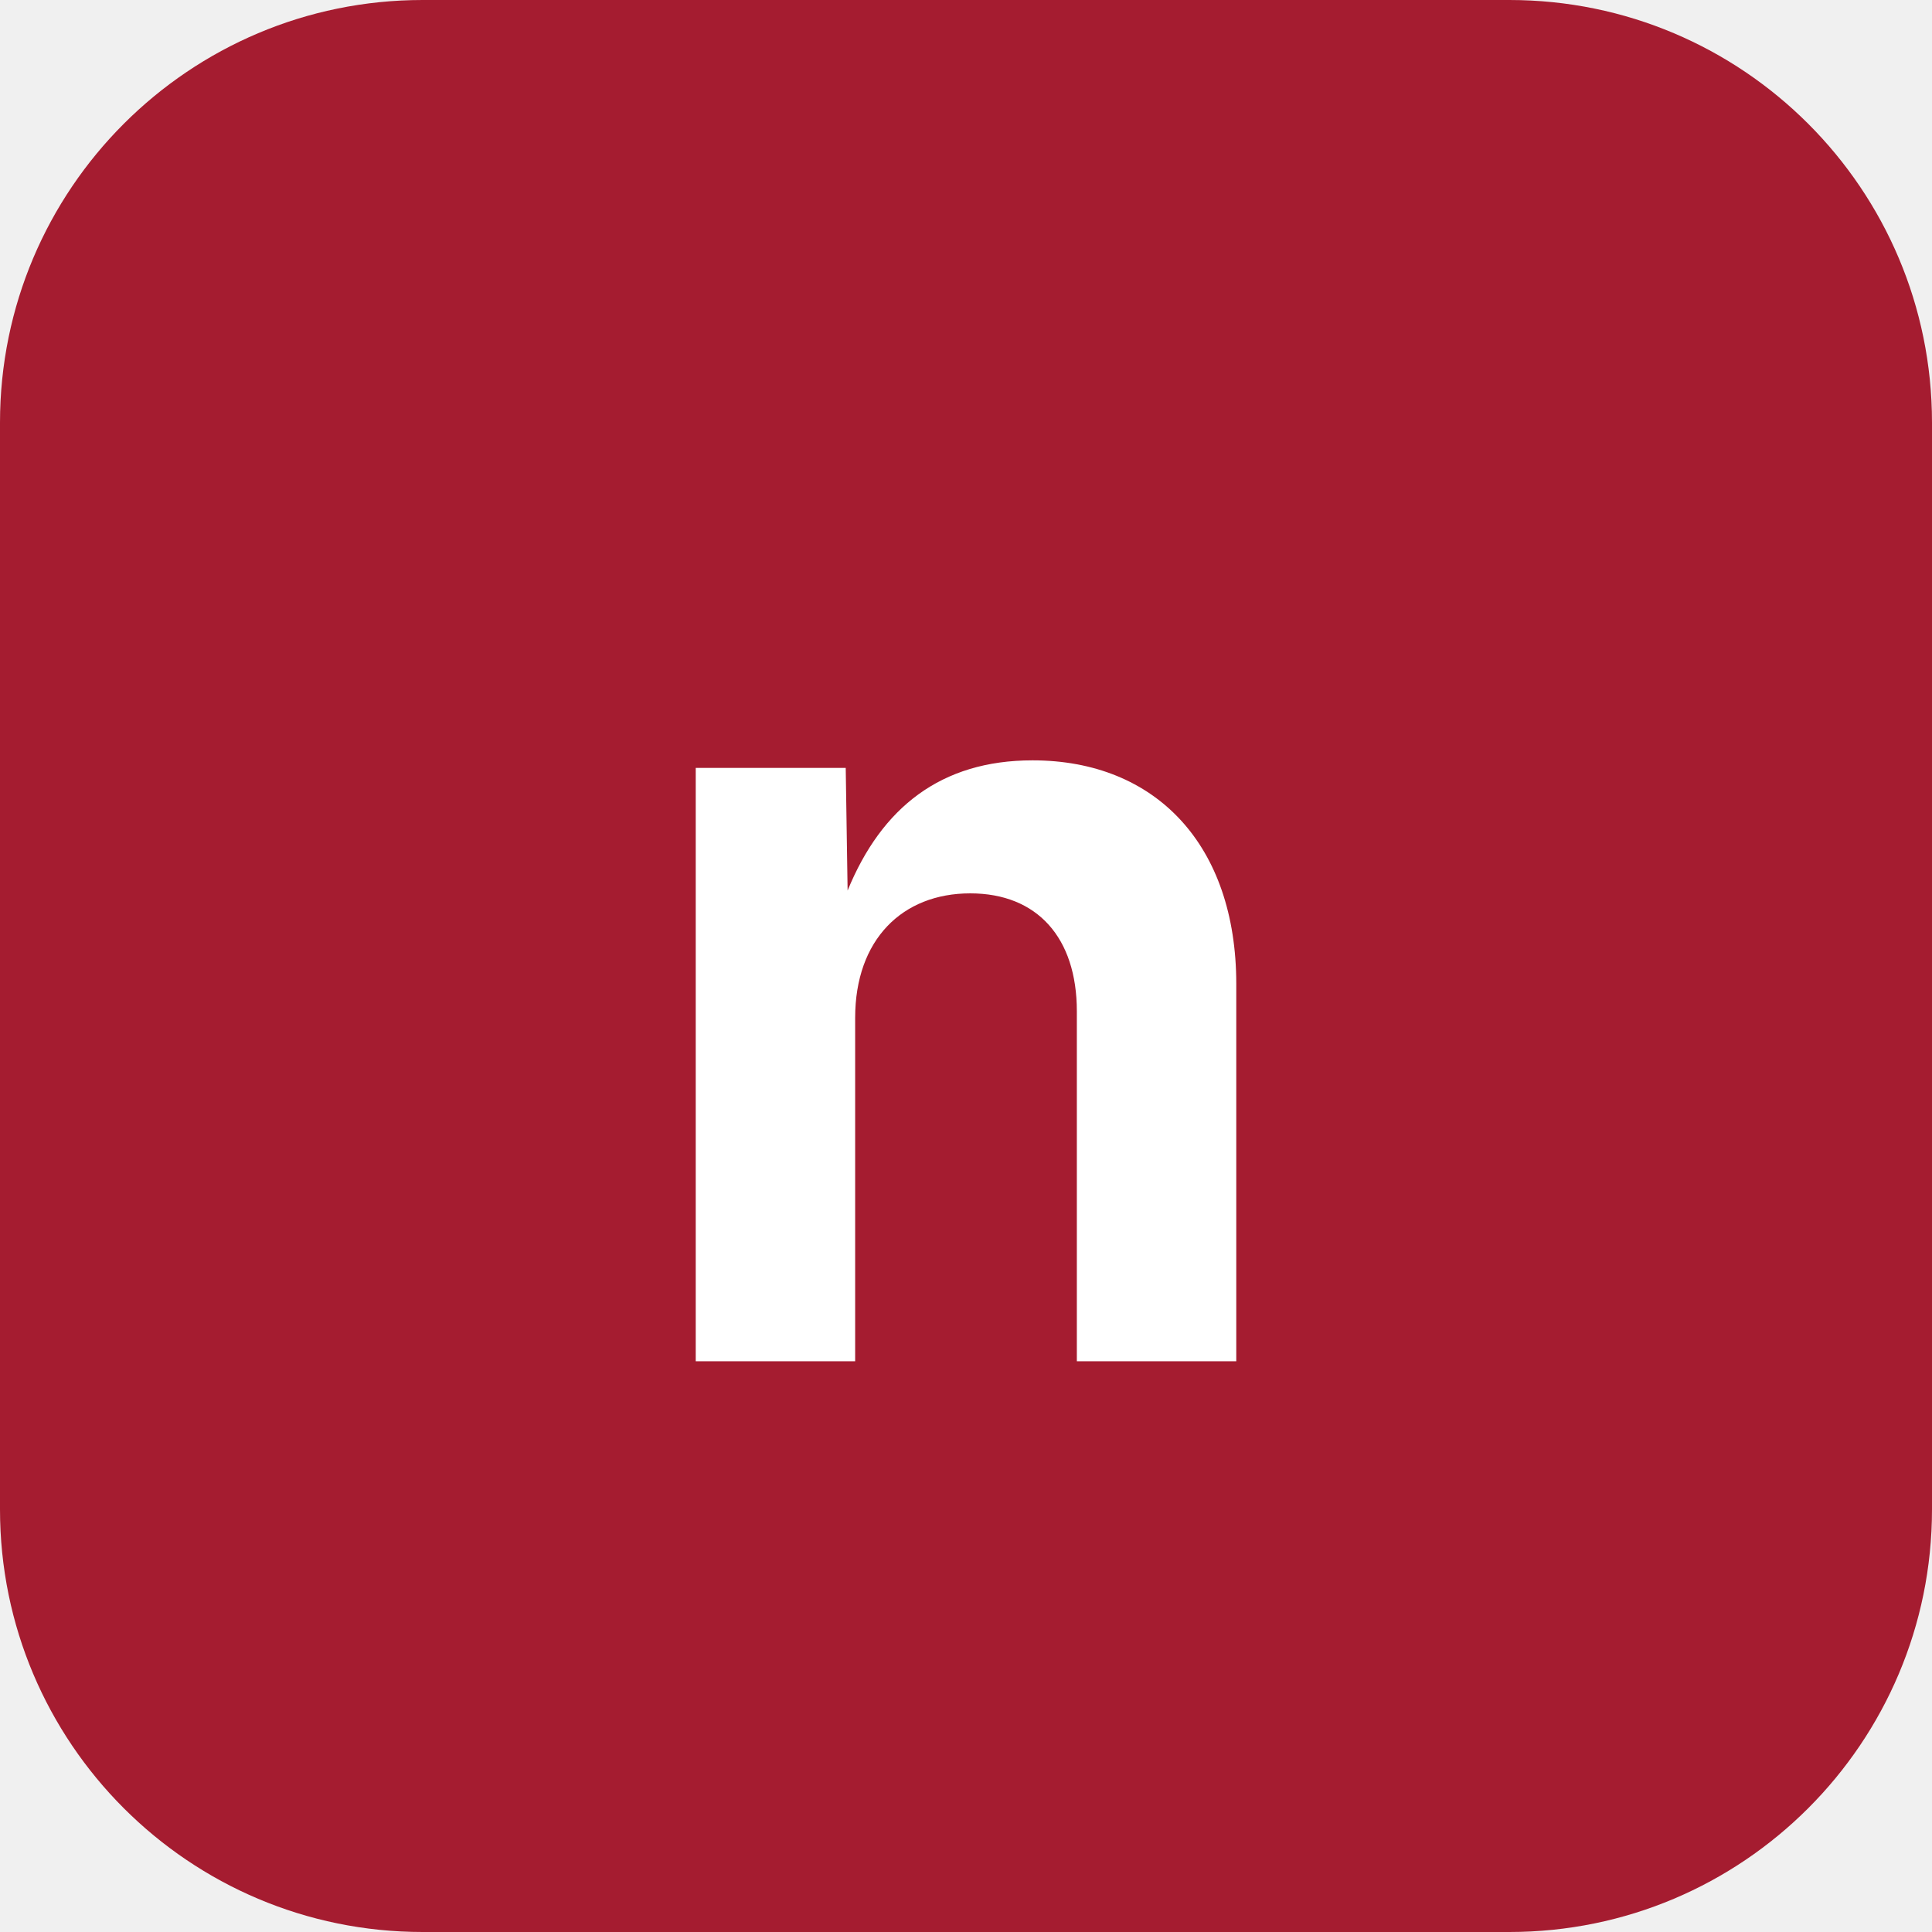
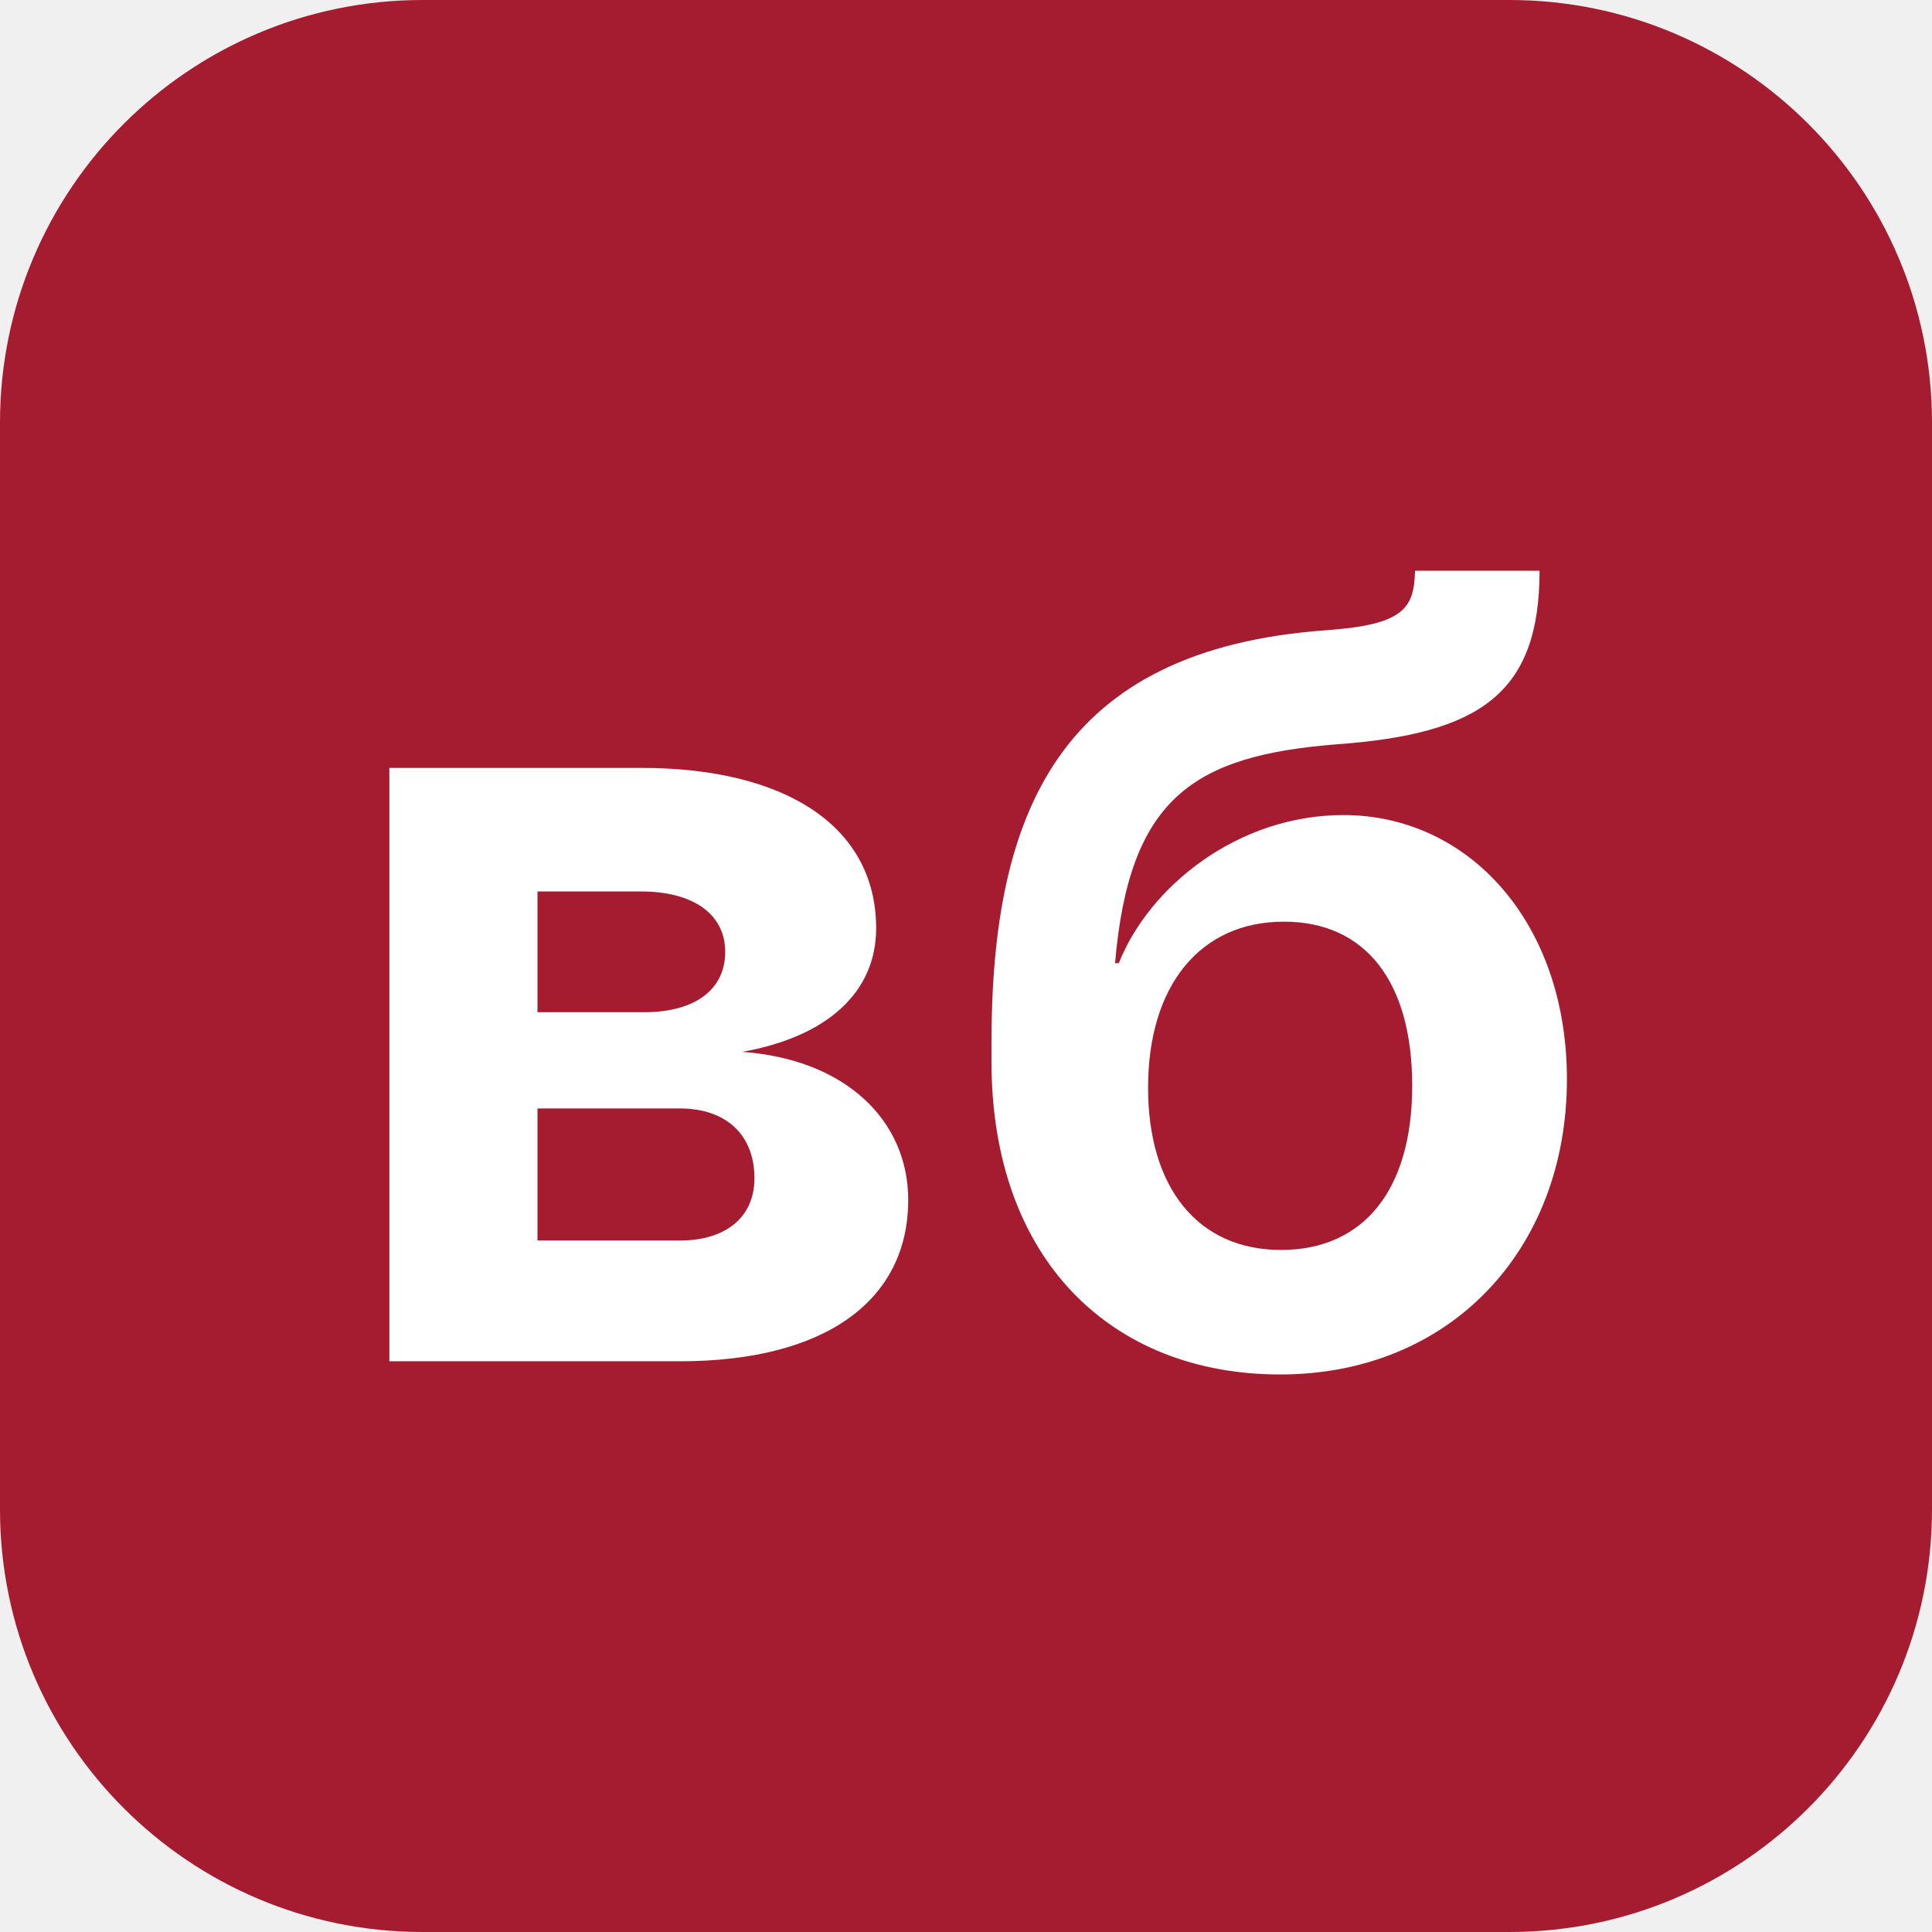
<svg xmlns="http://www.w3.org/2000/svg" viewBox="0 0 32 32" fill="none">
  <rect width="32" height="32" rx="7" fill="#a51c30" />
  <text x="16" y="16" dominant-baseline="central" text-anchor="middle" font-family="system-ui, -apple-system, BlinkMacSystemFont, 'Segoe UI', sans-serif" font-size="18" font-weight="700" fill="#ffffff">
-     n
+     вб
  </text>
</svg>
